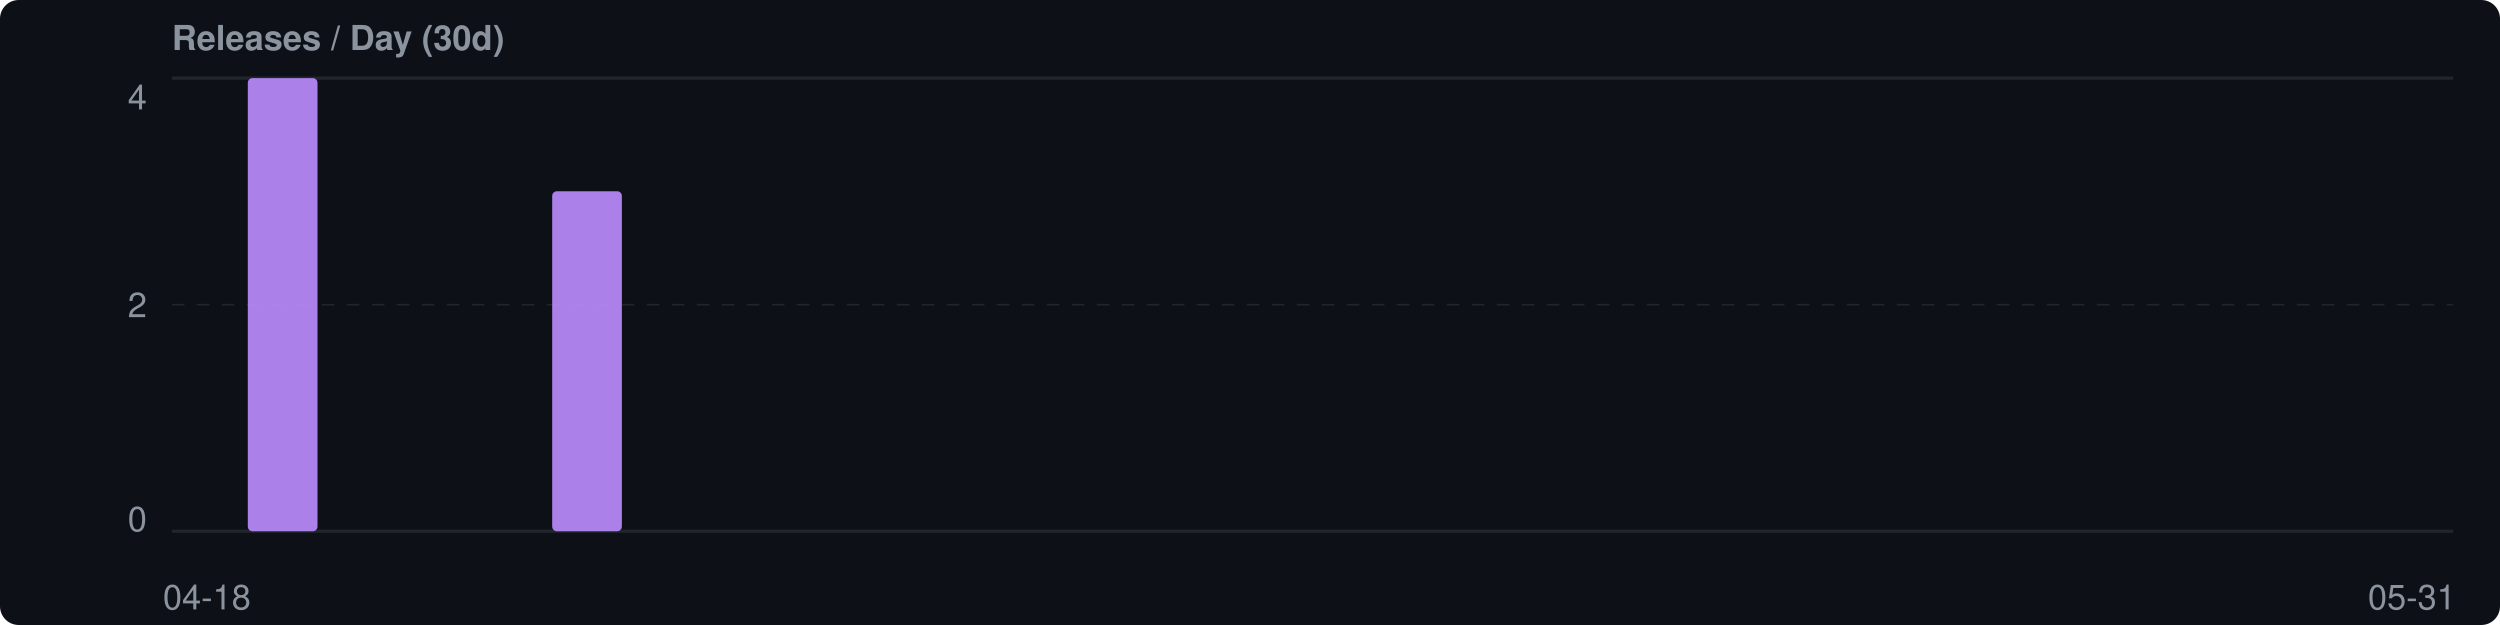
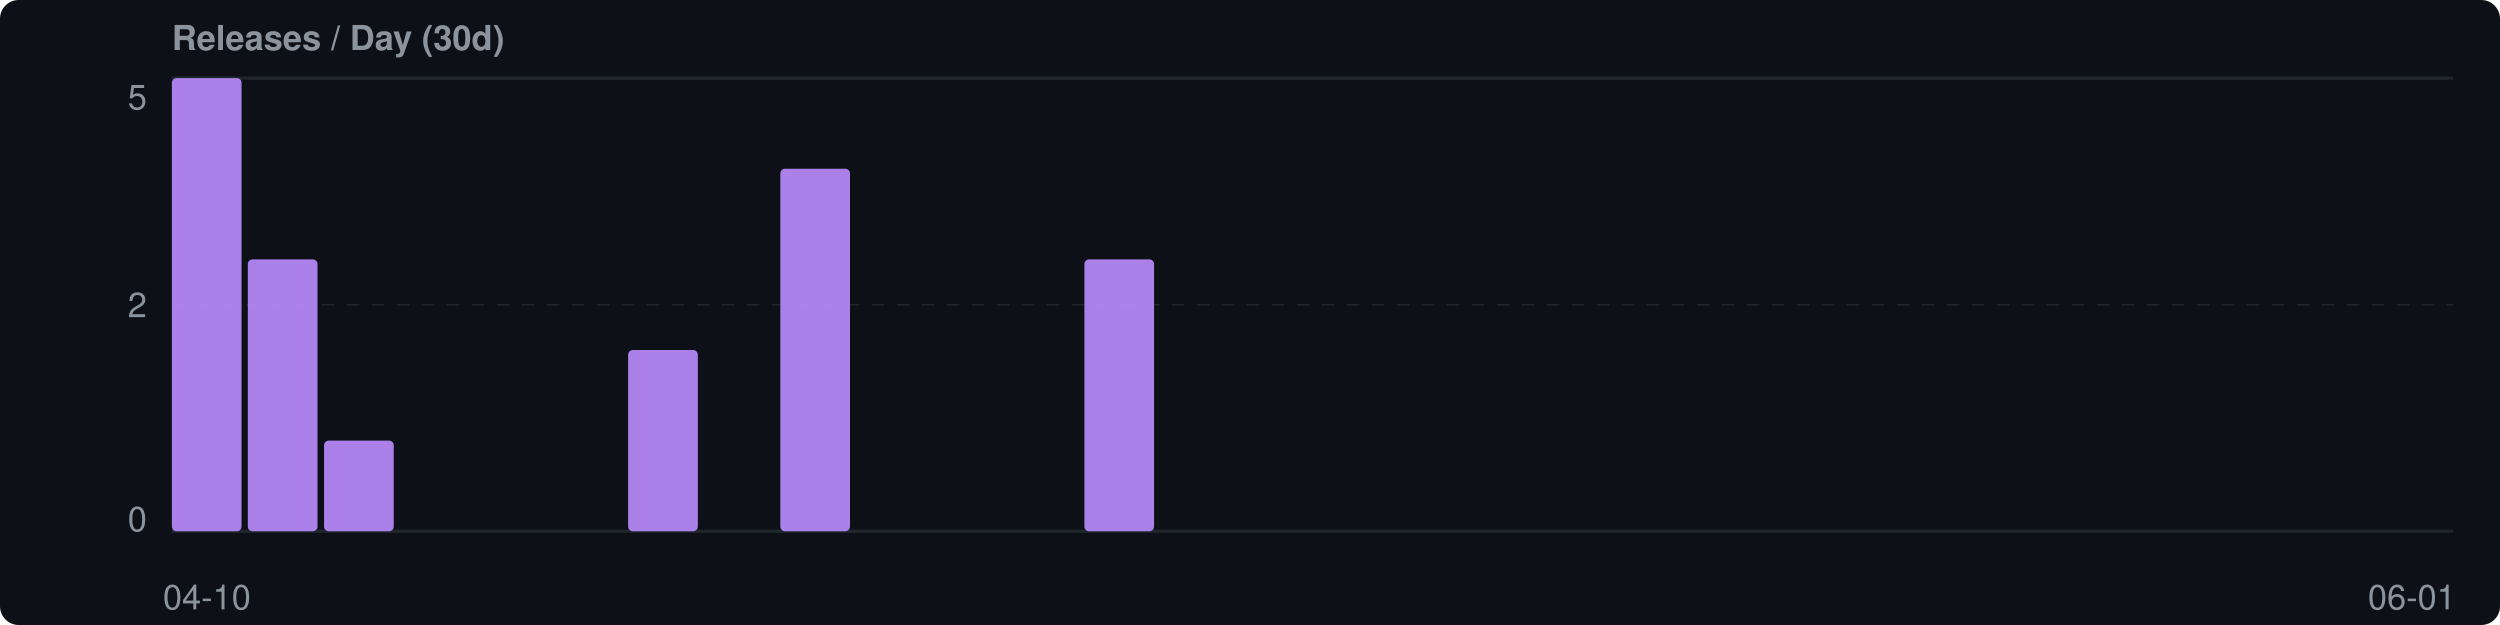
<svg xmlns="http://www.w3.org/2000/svg" width="800" height="200" viewBox="0 0 800 200">
  <rect width="800" height="200" fill="#0d1117" rx="6" />
  <style>text { font-family: system-ui, -apple-system, 'Segoe UI', Helvetica, Arial, sans-serif; fill: #8b949e; font-size: 11px; }</style>
  <text x="55" y="16" fill="#c9d1d9" font-size="13" font-weight="600">Releases / Day (30d)</text>
-   <text x="47" y="35" text-anchor="end" font-size="10">4</text>
+   <text x="47" y="35" text-anchor="end" font-size="10">5</text>
  <text x="47" y="170" text-anchor="end" font-size="10">0</text>
  <line x1="55" y1="25" x2="785" y2="25" stroke="#21262d" stroke-width="1" />
  <line x1="55" y1="170" x2="785" y2="170" stroke="#21262d" stroke-width="1" />
  <line x1="55" y1="97.5" x2="785" y2="97.5" stroke="#21262d" stroke-width="0.5" stroke-dasharray="4,4" />
  <text x="47" y="101.5" text-anchor="end" font-size="10">2</text>
-   <rect x="55.0" y="170.0" width="22.3" height="0.0" fill="#bc8cff" rx="1.5" opacity="0.9" />
-   <text x="66.2" y="195" text-anchor="middle" font-size="10">04-18</text>
-   <rect x="79.3" y="25.0" width="22.3" height="145.0" fill="#bc8cff" rx="1.5" opacity="0.9" />
-   <rect x="103.7" y="170.0" width="22.3" height="0.0" fill="#bc8cff" rx="1.5" opacity="0.9" />
+   <rect x="55.0" y="25.0" width="22.3" height="145.0" fill="#bc8cff" rx="1.5" opacity="0.9" />
+   <text x="66.2" y="195" text-anchor="middle" font-size="10">04-10</text>
+   <rect x="79.3" y="83.0" width="22.3" height="87.0" fill="#bc8cff" rx="1.5" opacity="0.9" />
+   <rect x="103.7" y="141.0" width="22.3" height="29.0" fill="#bc8cff" rx="1.5" opacity="0.9" />
  <rect x="128.0" y="170.0" width="22.3" height="0.0" fill="#bc8cff" rx="1.5" opacity="0.9" />
  <rect x="152.3" y="170.0" width="22.3" height="0.0" fill="#bc8cff" rx="1.5" opacity="0.9" />
-   <rect x="176.7" y="61.2" width="22.3" height="108.8" fill="#bc8cff" rx="1.5" opacity="0.9" />
-   <rect x="201.0" y="170.0" width="22.3" height="0.0" fill="#bc8cff" rx="1.5" opacity="0.9" />
+   <rect x="176.7" y="170.0" width="22.3" height="0.0" fill="#bc8cff" rx="1.5" opacity="0.9" />
+   <rect x="201.0" y="112.0" width="22.3" height="58.0" fill="#bc8cff" rx="1.5" opacity="0.9" />
  <rect x="225.3" y="170.0" width="22.3" height="0.0" fill="#bc8cff" rx="1.5" opacity="0.9" />
-   <rect x="249.7" y="170.0" width="22.3" height="0.0" fill="#bc8cff" rx="1.5" opacity="0.9" />
+   <rect x="249.7" y="54.0" width="22.3" height="116.0" fill="#bc8cff" rx="1.5" opacity="0.9" />
  <rect x="274.0" y="170.0" width="22.3" height="0.0" fill="#bc8cff" rx="1.5" opacity="0.9" />
  <rect x="298.3" y="170.0" width="22.3" height="0.0" fill="#bc8cff" rx="1.5" opacity="0.9" />
  <rect x="322.7" y="170.0" width="22.3" height="0.0" fill="#bc8cff" rx="1.5" opacity="0.9" />
-   <rect x="347.0" y="170.0" width="22.3" height="0.0" fill="#bc8cff" rx="1.5" opacity="0.9" />
+   <rect x="347.0" y="83.0" width="22.3" height="87.0" fill="#bc8cff" rx="1.5" opacity="0.9" />
  <rect x="371.3" y="170.0" width="22.3" height="0.0" fill="#bc8cff" rx="1.5" opacity="0.9" />
  <rect x="395.7" y="170.0" width="22.3" height="0.0" fill="#bc8cff" rx="1.5" opacity="0.9" />
  <rect x="420.0" y="170.0" width="22.3" height="0.0" fill="#bc8cff" rx="1.5" opacity="0.9" />
  <rect x="444.3" y="170.0" width="22.3" height="0.0" fill="#bc8cff" rx="1.5" opacity="0.9" />
  <rect x="468.7" y="170.0" width="22.3" height="0.0" fill="#bc8cff" rx="1.5" opacity="0.9" />
  <rect x="493.0" y="170.0" width="22.3" height="0.0" fill="#bc8cff" rx="1.5" opacity="0.9" />
  <rect x="517.3" y="170.0" width="22.3" height="0.0" fill="#bc8cff" rx="1.5" opacity="0.9" />
  <rect x="541.7" y="170.0" width="22.3" height="0.0" fill="#bc8cff" rx="1.5" opacity="0.9" />
  <rect x="566.0" y="170.0" width="22.3" height="0.0" fill="#bc8cff" rx="1.5" opacity="0.9" />
  <rect x="590.3" y="170.0" width="22.3" height="0.0" fill="#bc8cff" rx="1.5" opacity="0.9" />
  <rect x="614.7" y="170.0" width="22.3" height="0.0" fill="#bc8cff" rx="1.5" opacity="0.9" />
  <rect x="639.0" y="170.0" width="22.3" height="0.0" fill="#bc8cff" rx="1.5" opacity="0.9" />
  <rect x="663.3" y="170.0" width="22.3" height="0.0" fill="#bc8cff" rx="1.5" opacity="0.9" />
  <rect x="687.7" y="170.0" width="22.3" height="0.0" fill="#bc8cff" rx="1.5" opacity="0.9" />
  <rect x="712.0" y="170.0" width="22.3" height="0.0" fill="#bc8cff" rx="1.5" opacity="0.9" />
  <rect x="736.3" y="170.0" width="22.3" height="0.0" fill="#bc8cff" rx="1.5" opacity="0.9" />
  <rect x="760.7" y="170.0" width="22.3" height="0.0" fill="#bc8cff" rx="1.5" opacity="0.9" />
-   <text x="771.8" y="195" text-anchor="middle" font-size="10">05-31</text>
+   <text x="771.8" y="195" text-anchor="middle" font-size="10">06-01</text>
</svg>
